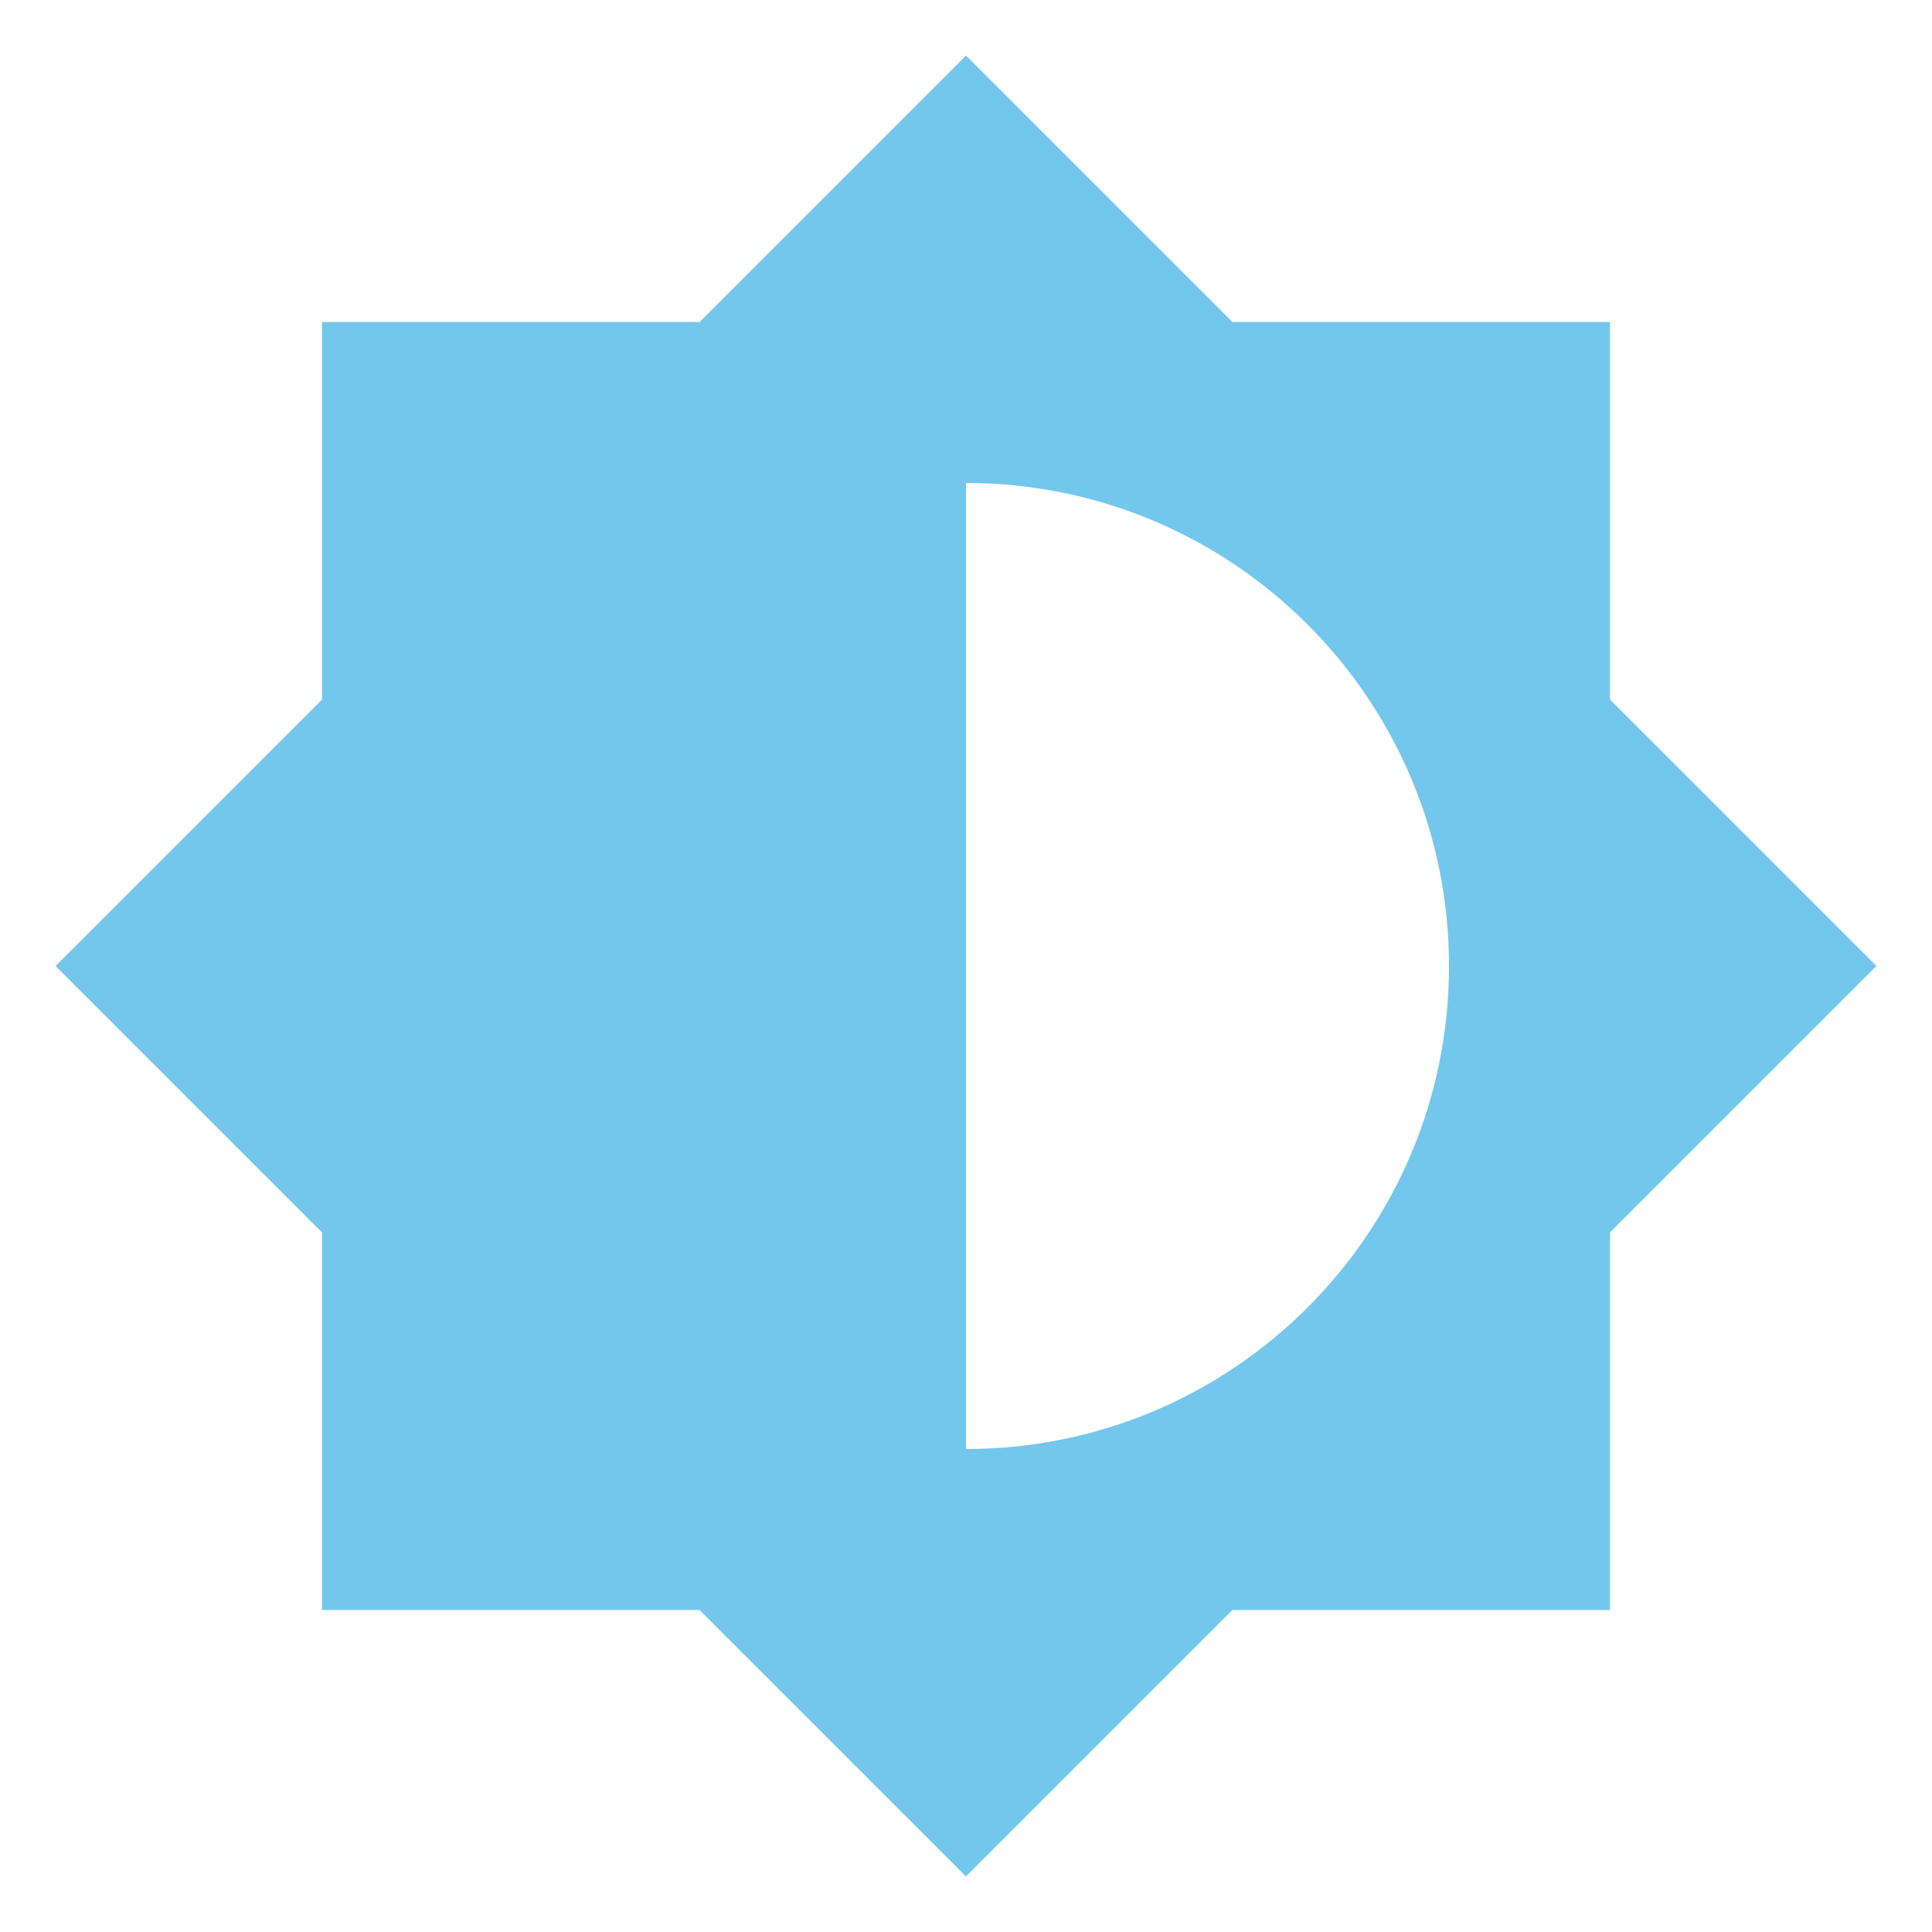
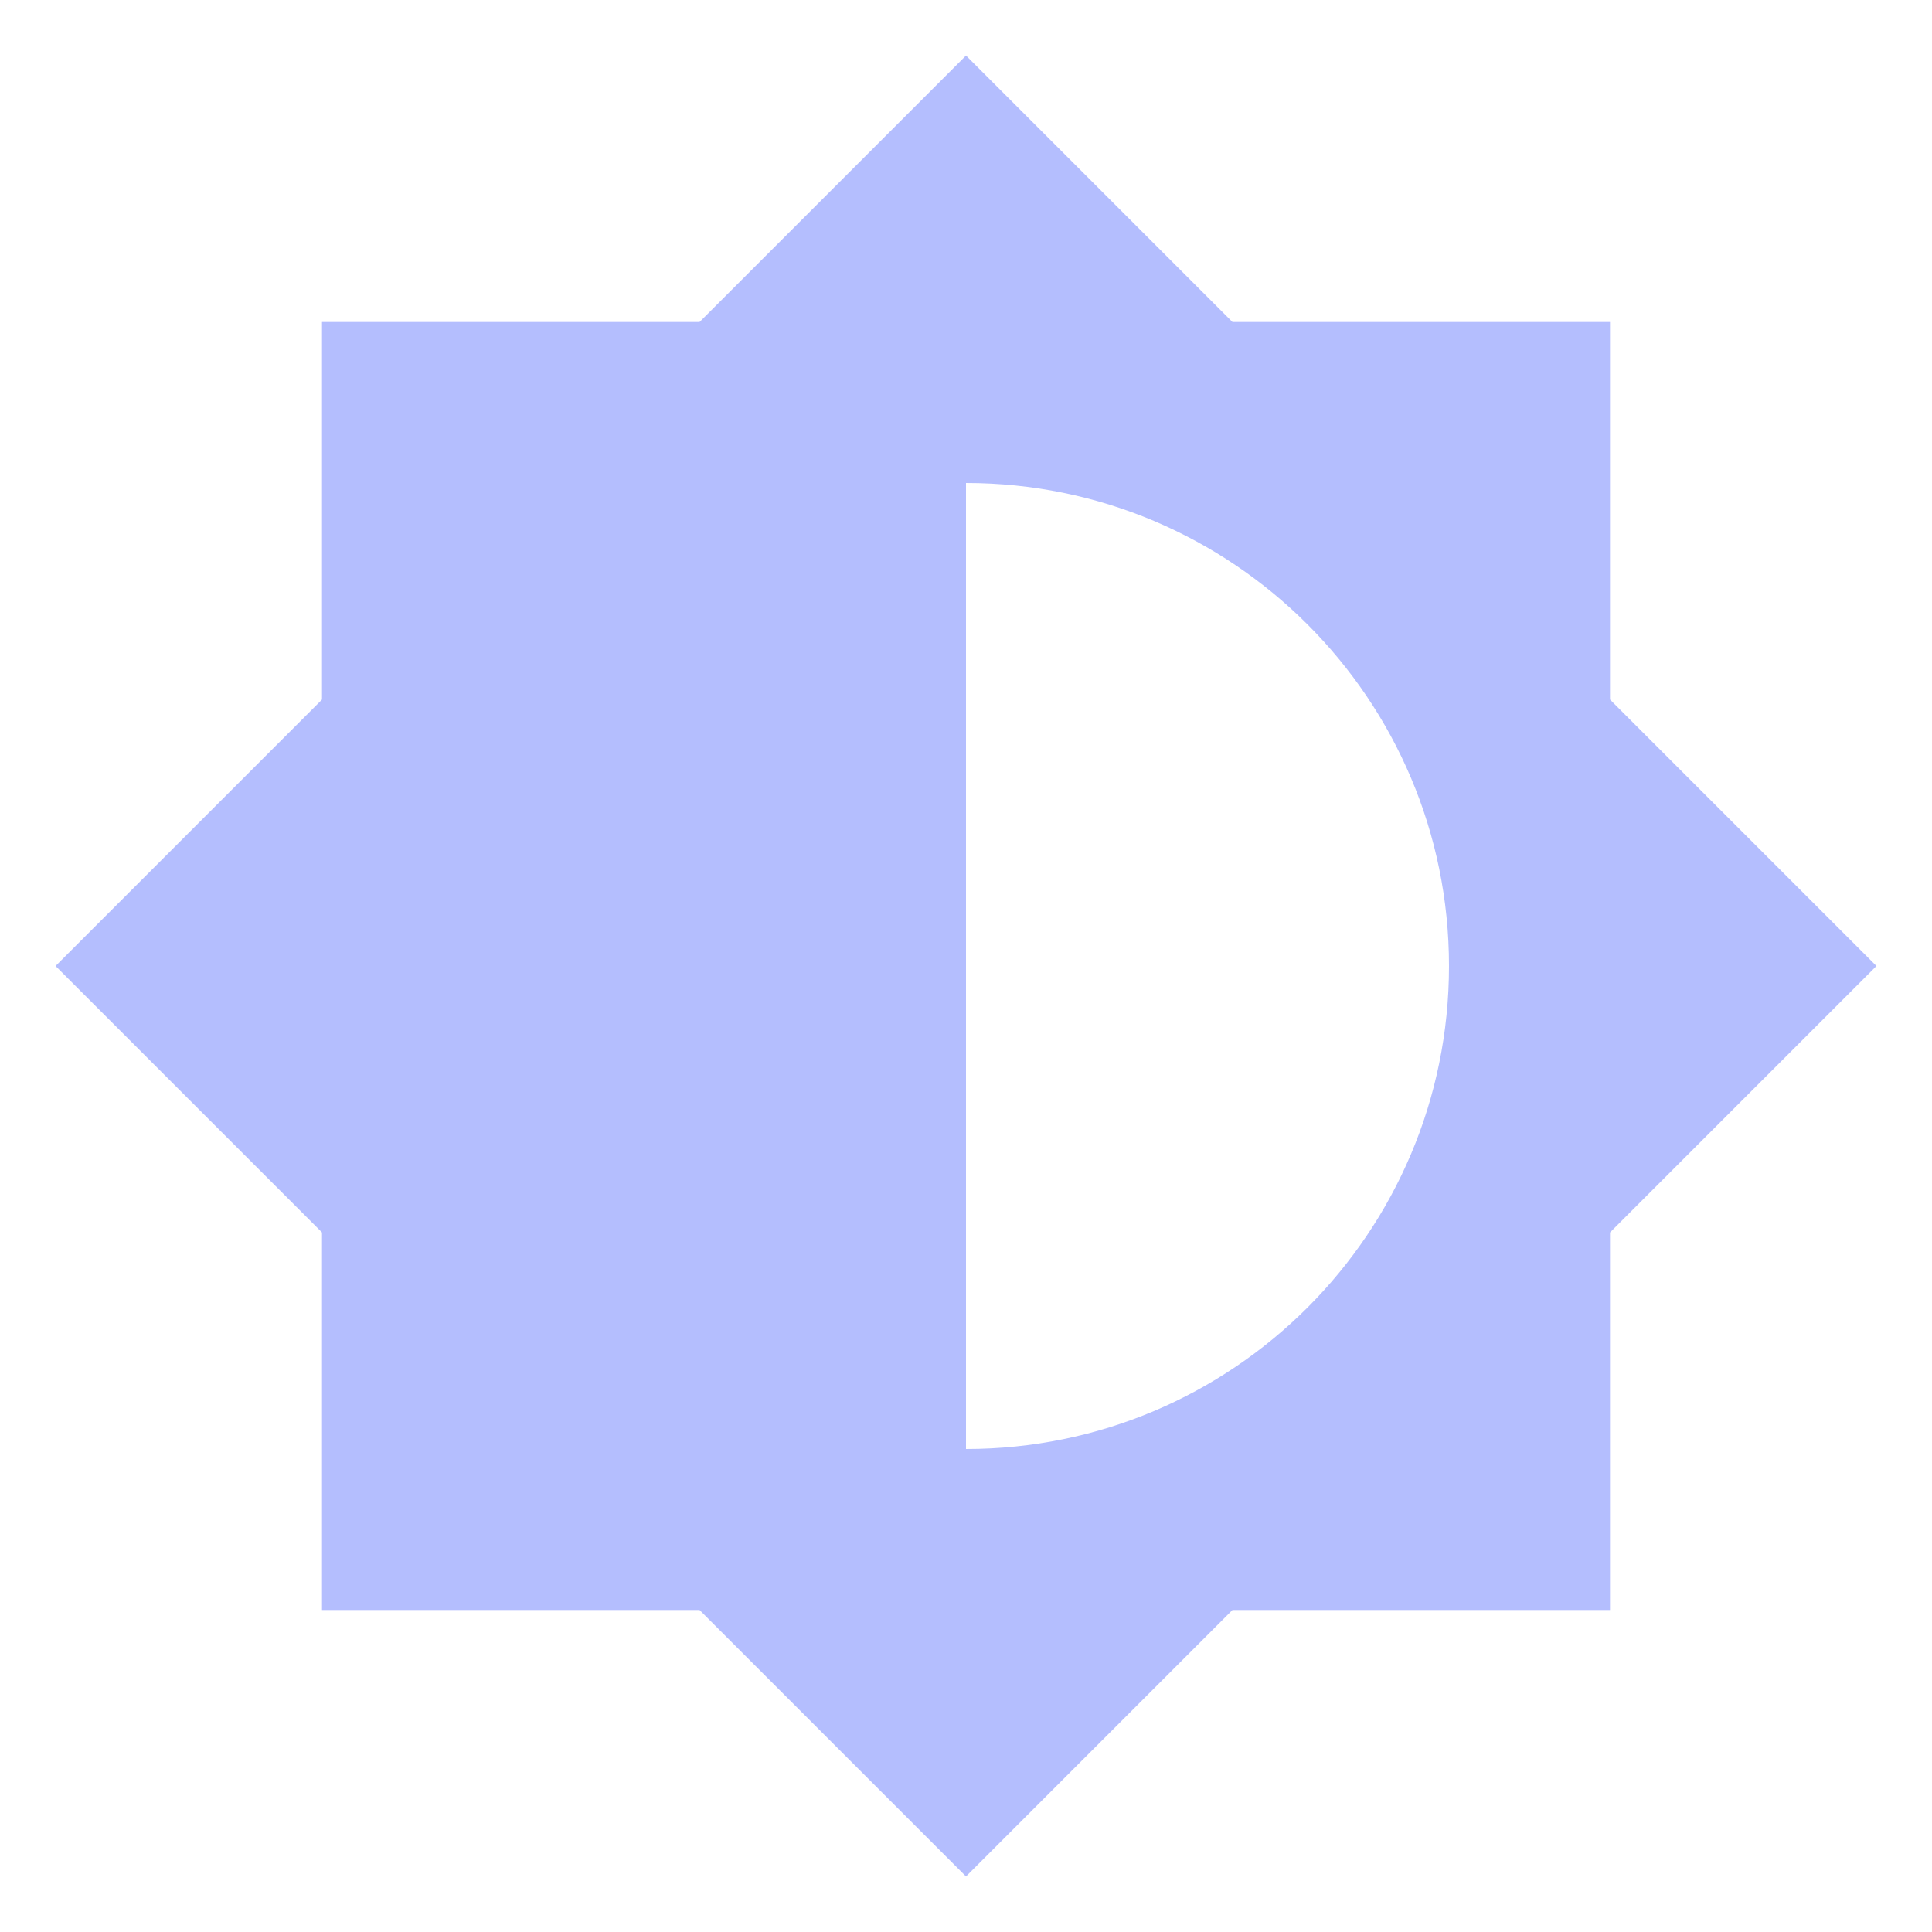
<svg xmlns="http://www.w3.org/2000/svg" viewBox="0 0 24 24">
-   <path fill="#74c7ec" d="M12,18V6A6,6 0 0,1 18,12A6,6 0 0,1 12,18M20,15.31L23.31,12L20,8.69V4H15.31L12,0.69L8.69,4H4V8.69L0.69,12L4,15.31V20H8.69L12,23.31L15.31,20H20V15.31Z" />
+   <path fill="#b4befe" d="M12,18V6A6,6 0 0,1 18,12A6,6 0 0,1 12,18M20,15.31L23.31,12L20,8.69V4H15.31L12,0.69L8.69,4H4V8.69L0.69,12L4,15.31V20H8.69L12,23.31L15.31,20H20V15.31Z" />
</svg>
